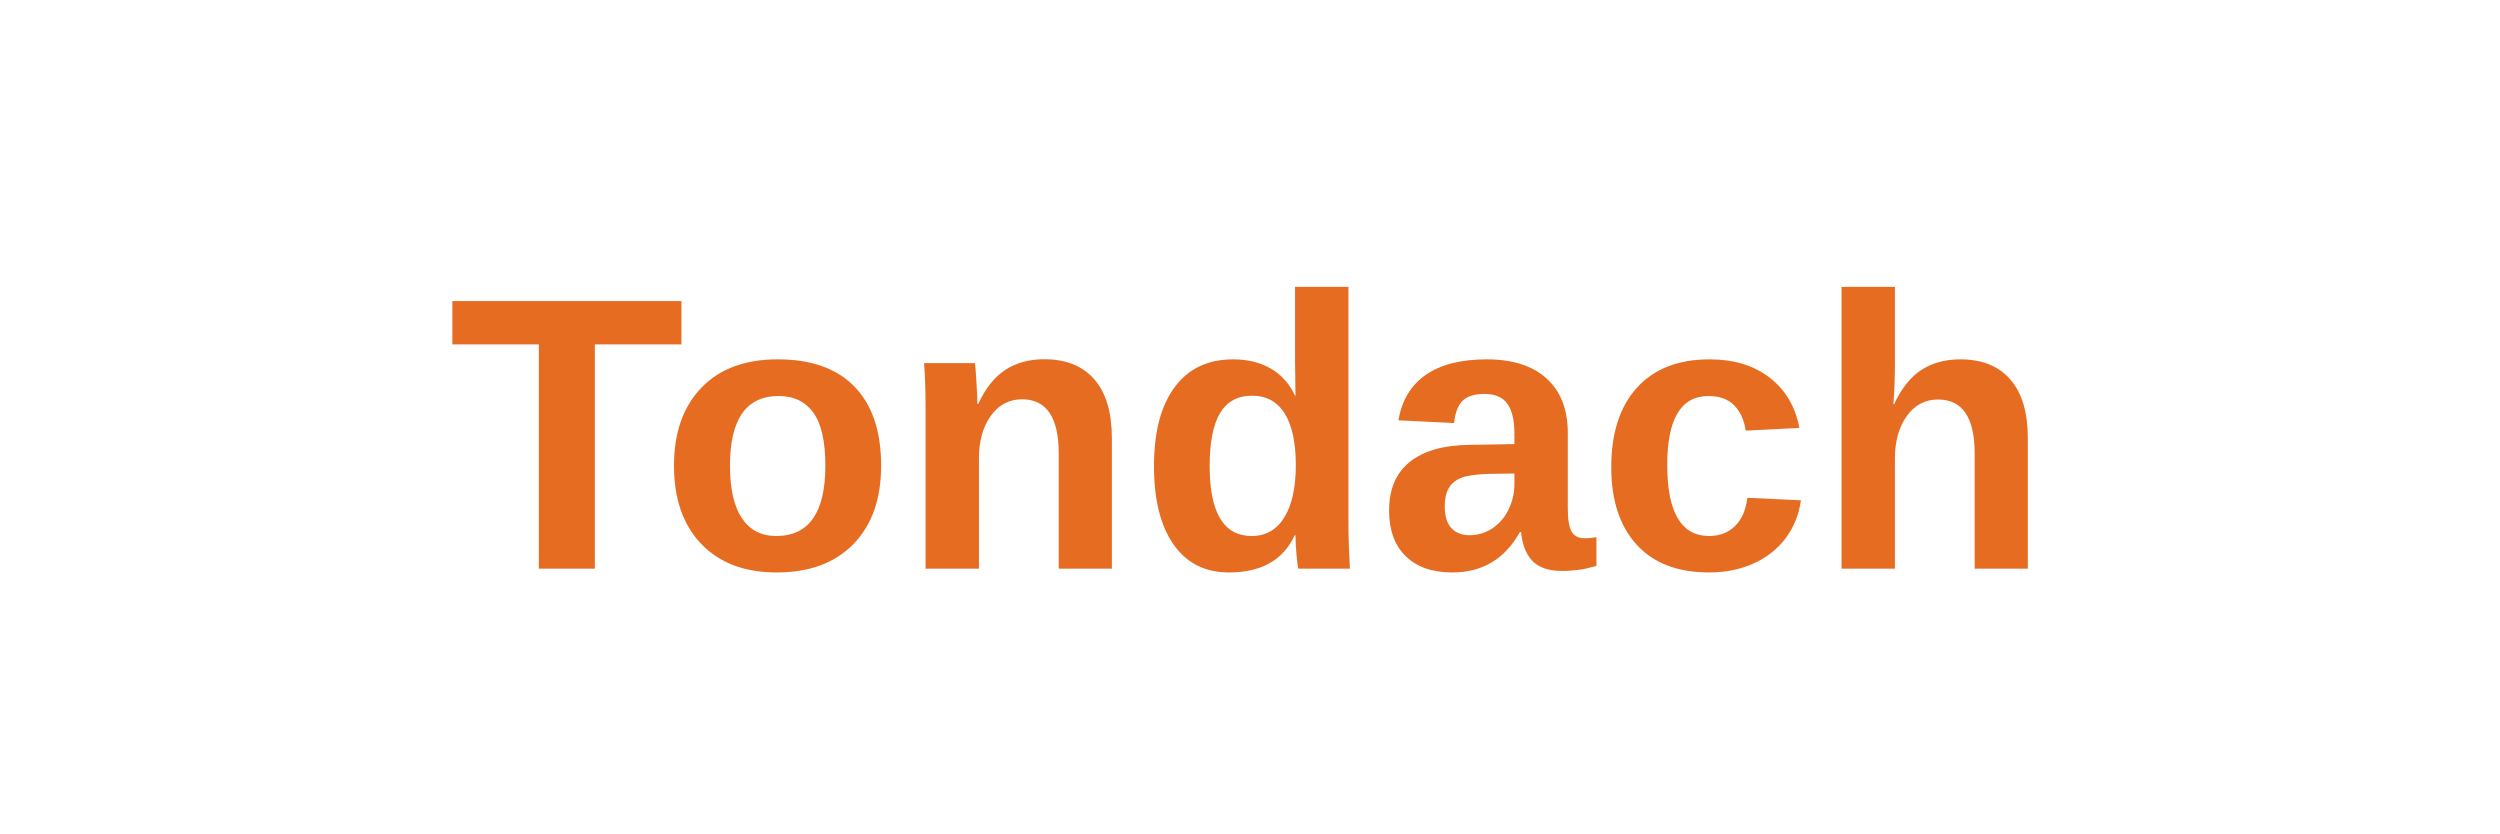
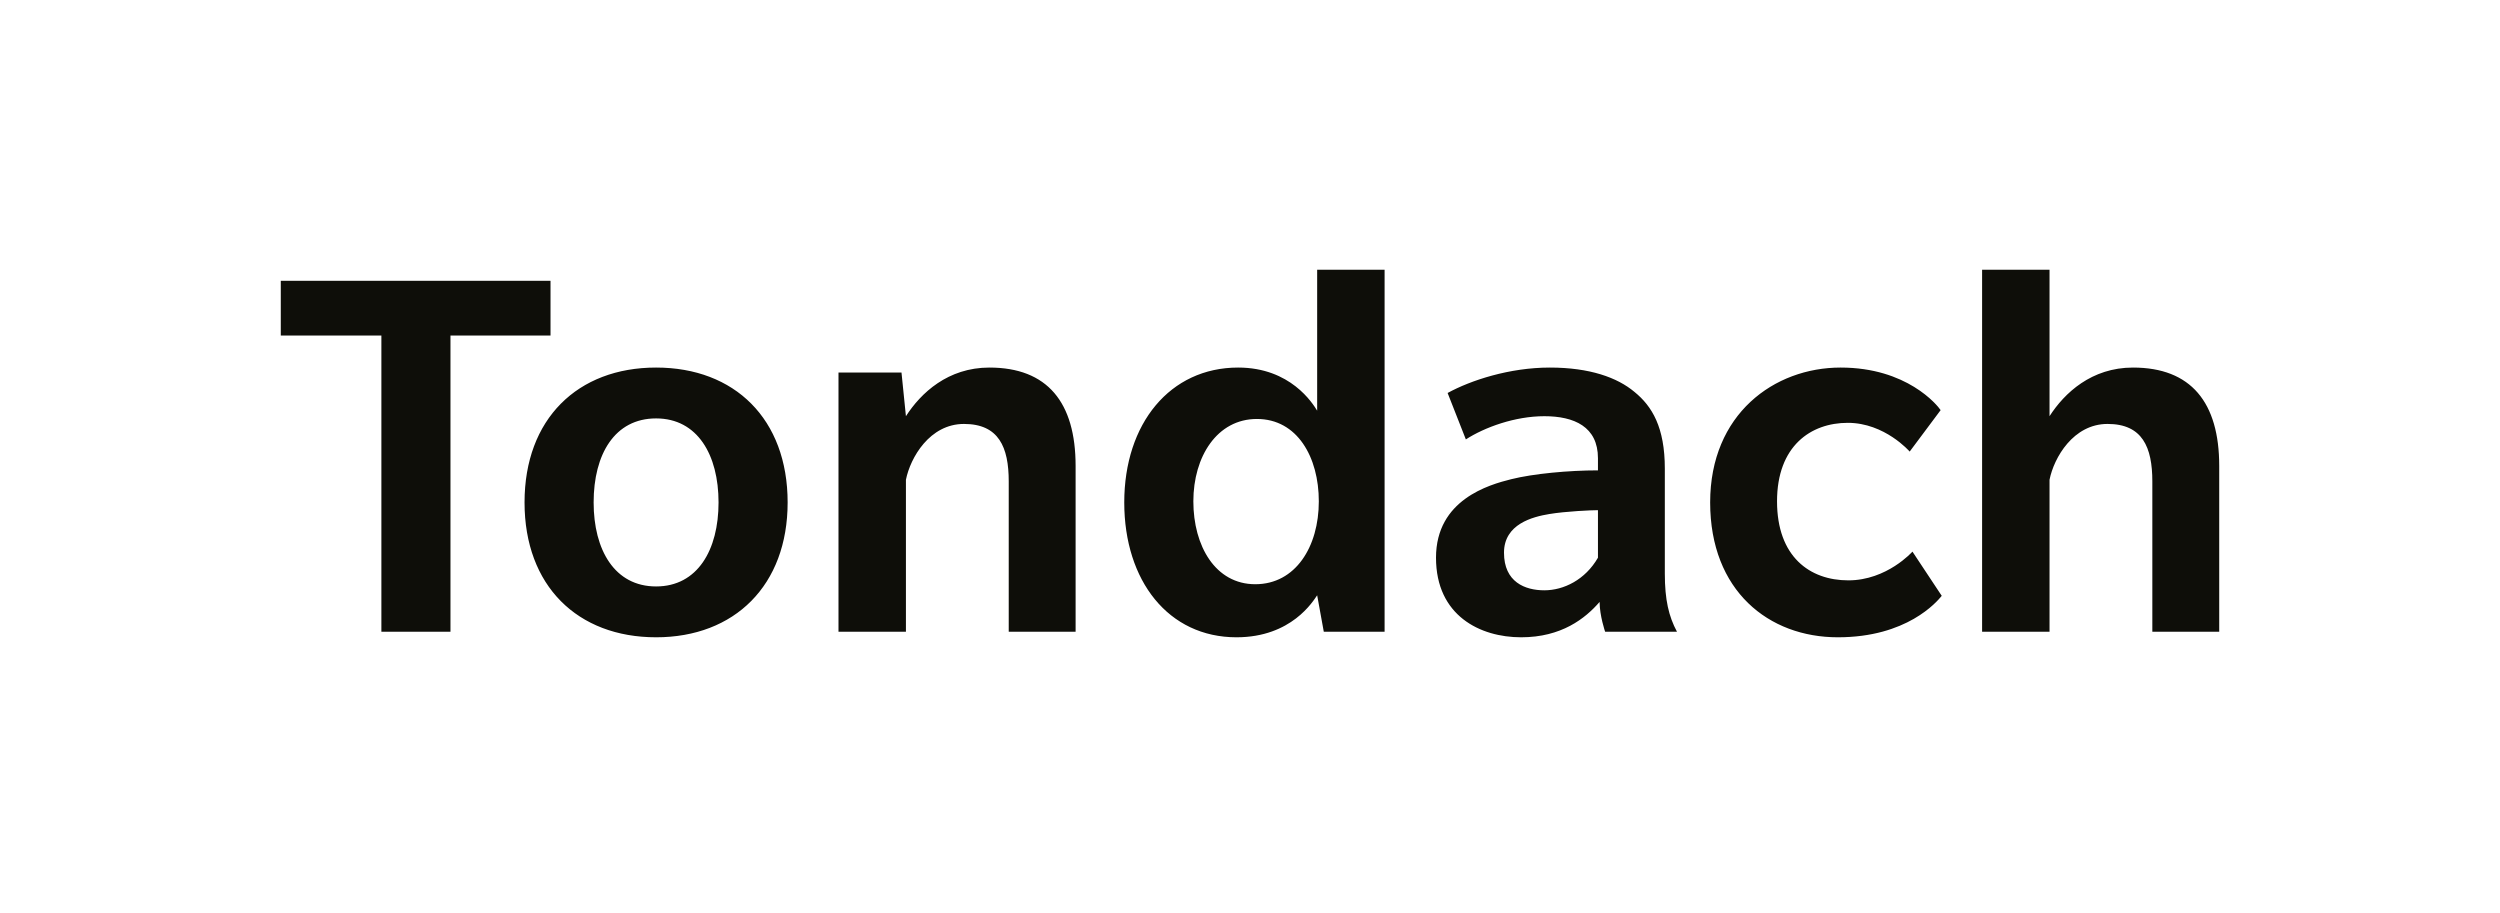
- <svg xmlns="http://www.w3.org/2000/svg" viewBox="0 0 360 120" width="360" height="120" role="img" aria-label="Tondach">
-   <text x="180" y="66" text-anchor="middle" dominant-baseline="middle" font-family="'Plus Jakarta Sans','Segoe UI',Arial,sans-serif" font-size="56" font-weight="800" letter-spacing="0.3" fill="#E66C21">Tondach</text>
+ <svg xmlns="http://www.w3.org/2000/svg" width="1026.644" height="374.744" data-name="Layer 1" viewBox="0 0 769.983 281.058">
+   <path d="M138.743 103.333v91.246h-21.28v-91.246H86.48V86.479h83.076v16.854zm63.327 92.947c-24.173 0-40.515-15.831-40.515-41.536s16.342-41.538 40.515-41.538 40.517 15.832 40.517 41.538c0 25.535-16.343 41.537-40.517 41.537m0-67.412c-12.767 0-19.236 11.065-19.236 25.876 0 14.64 6.47 25.876 19.236 25.876 12.769 0 19.238-11.236 19.238-25.876s-6.47-25.876-19.238-25.876m108.612 65.709v-46.303c0-10.555-3.065-17.704-13.788-17.704-10.556 0-16.514 10.384-17.875 17.193v46.814H258.25v-79.839h19.405l1.363 13.448c4.595-7.15 12.938-14.98 25.705-14.98 17.874 0 26.556 10.725 26.556 30.3v51.071zm97.038.001-2.044-11.236c-1.191 1.702-7.83 12.938-24.855 12.938-20.938 0-34.557-17.364-34.557-41.537 0-24.344 14.13-41.538 35.068-41.538 16.173 0 22.983 11.066 24.344 13.279v-43.41h20.769V194.58zm-20.6-65.541c-12.256 0-19.577 11.576-19.577 25.365 0 13.79 6.81 25.535 19.067 25.535 12.427 0 19.577-11.575 19.577-25.535 0-13.619-6.639-25.365-19.066-25.365m107.251 65.541s-1.702-4.937-1.702-9.193c-4.428 5.107-11.747 10.895-24.175 10.895-12.597 0-26.216-6.64-26.216-24.514s16.343-22.47 23.153-24.173 17.704-2.724 26.727-2.724v-3.745c0-9.704-7.321-12.938-16.514-12.938-9.022 0-18.384 3.405-24.173 7.15l-5.617-14.3c7.15-3.915 19.066-7.83 31.492-7.83 12.258 0 20.77 3.063 26.046 7.49 5.448 4.426 9.363 10.895 9.363 23.663v32.344c0 8.001 1.193 13.108 3.745 17.875zm-2.213-37.452c-1.874 0-9.875.34-14.982 1.192-5.106.85-13.958 3.064-13.958 11.916 0 9.023 6.468 11.576 12.426 11.576s12.597-3.235 16.514-10.044zm105.885 26.386c-1.532 1.873-10.725 12.768-32.004 12.768s-39.324-14.3-39.324-41.537 19.747-41.538 40.176-41.538c20.427 0 29.79 11.577 30.811 13.108l-9.532 12.768s-7.66-8.852-19.066-8.852-21.79 7.15-21.79 24.173c0 17.024 10.043 24.344 21.96 24.344s19.746-8.853 19.746-8.853zm64.861 11.066v-46.304c0-10.555-3.065-17.705-13.788-17.705-10.556 0-16.514 10.385-17.875 17.194v46.815h-20.769V83.075h20.769v45.112c4.595-7.15 12.938-14.98 25.705-14.98 17.875 0 26.557 10.724 26.557 30.3v51.072z" style="fill:#0e0e09;stroke-width:0" />
</svg>
